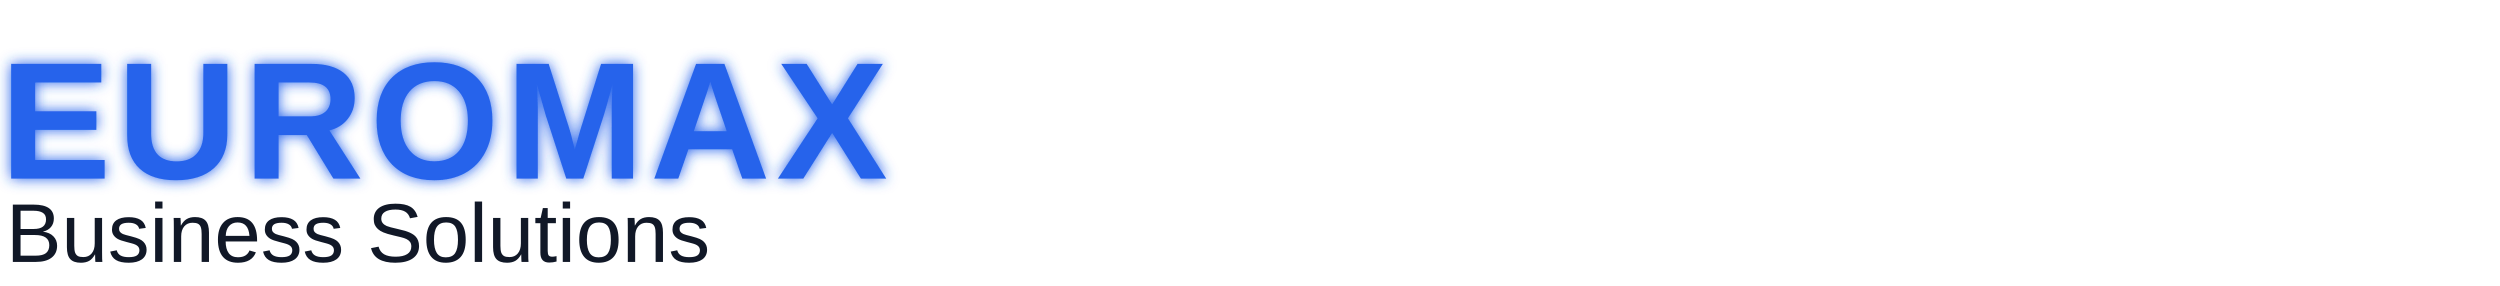
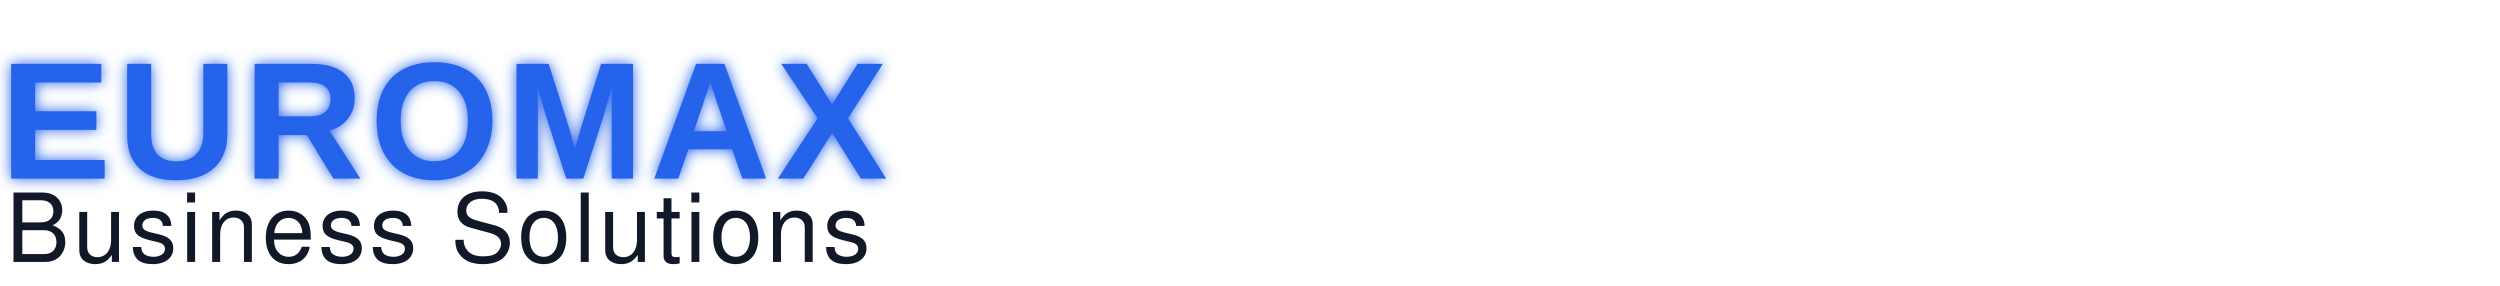
<svg xmlns="http://www.w3.org/2000/svg" width="420" height="48" viewBox="0 0 420 48">
  <defs>
    <filter id="softGlow" x="-30%" y="-30%" width="160%" height="160%">
      <feGaussianBlur stdDeviation="1.2" result="blur" />
      <feMerge>
        <feMergeNode in="blur" />
        <feMergeNode in="SourceGraphic" />
      </feMerge>
    </filter>
  </defs>
-   <text x="0" y="30" font-family="Arial, Helvetica, sans-serif" font-size="28" font-weight="700" letter-spacing="1" fill="#2563eb" filter="url(#softGlow)" id="euromax">
+   <text x="0" y="30" font-family="Arial, Helvetica, sans-serif" font-size="28" font-weight="700" letter-spacing="1" fill="#2563eb" filter="url(#softGlow)">
    EUROMAX
  </text>
-   <text x="1" y="44" font-family="Arial, Helvetica, sans-serif" font-size="14" font-weight="400" fill="#111827" textLength="150" lengthAdjust="spacing">
+   <text x="1" y="44" font-family="Segoe UI Rounded, Arial Rounded MT, Helvetica, Arial, sans-serif" font-size="16" font-weight="350" letter-spacing="0.6" fill="#111827" textLength="150" lengthAdjust="spacing">
    Business Solutions
  </text>
</svg>
